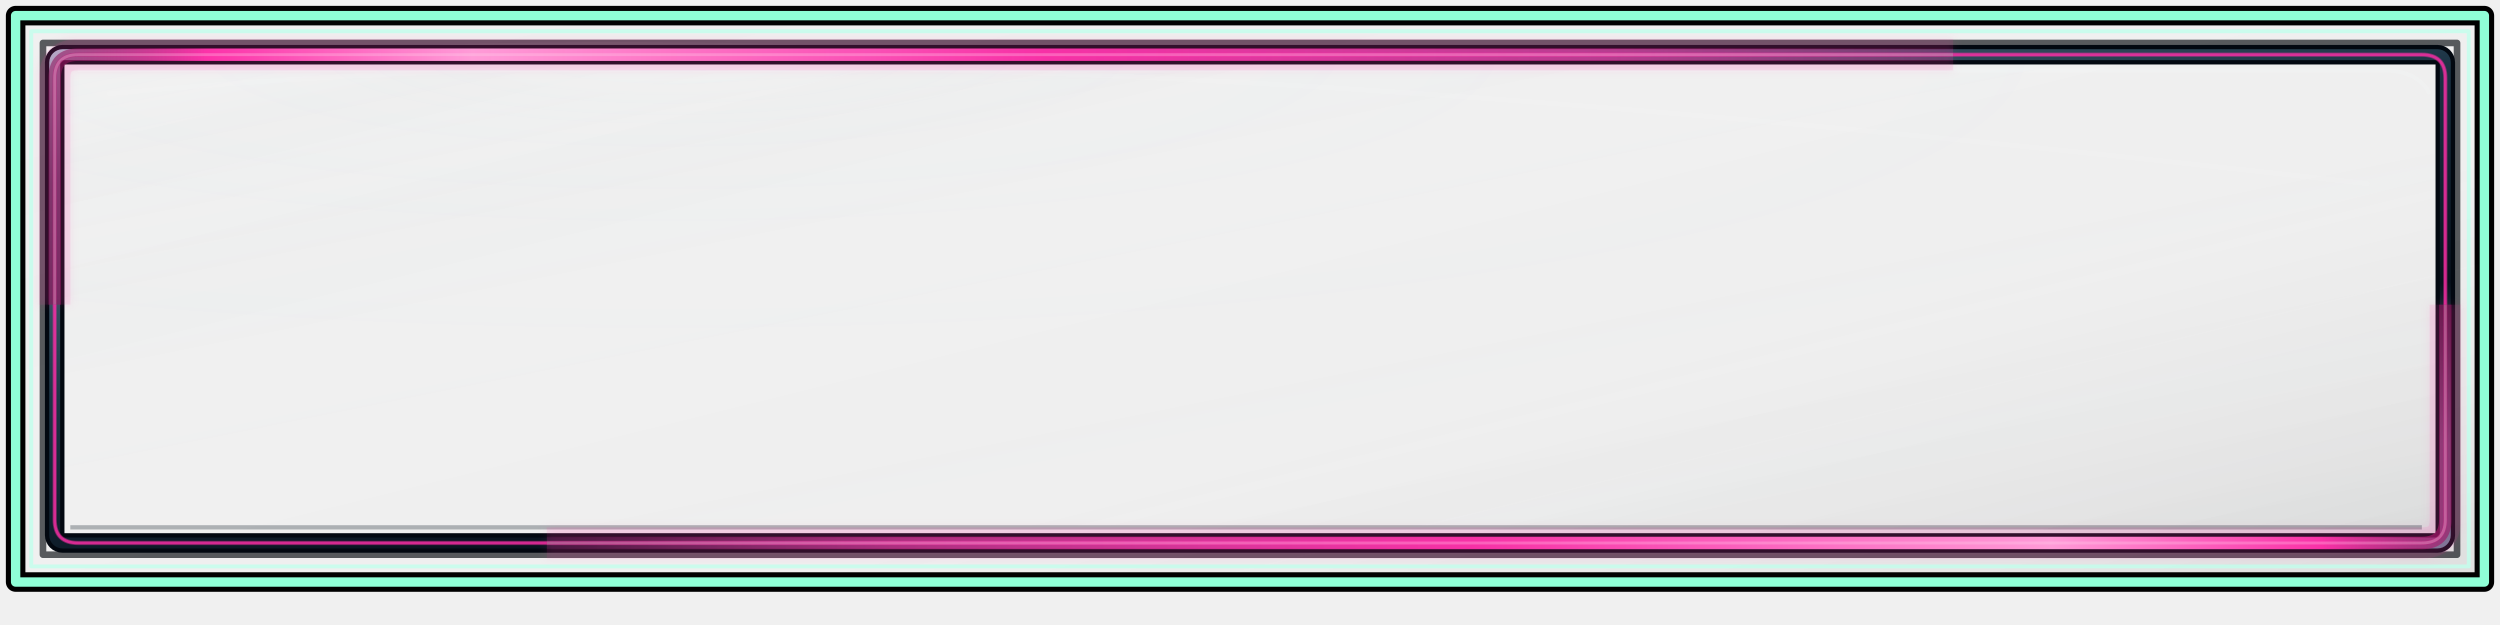
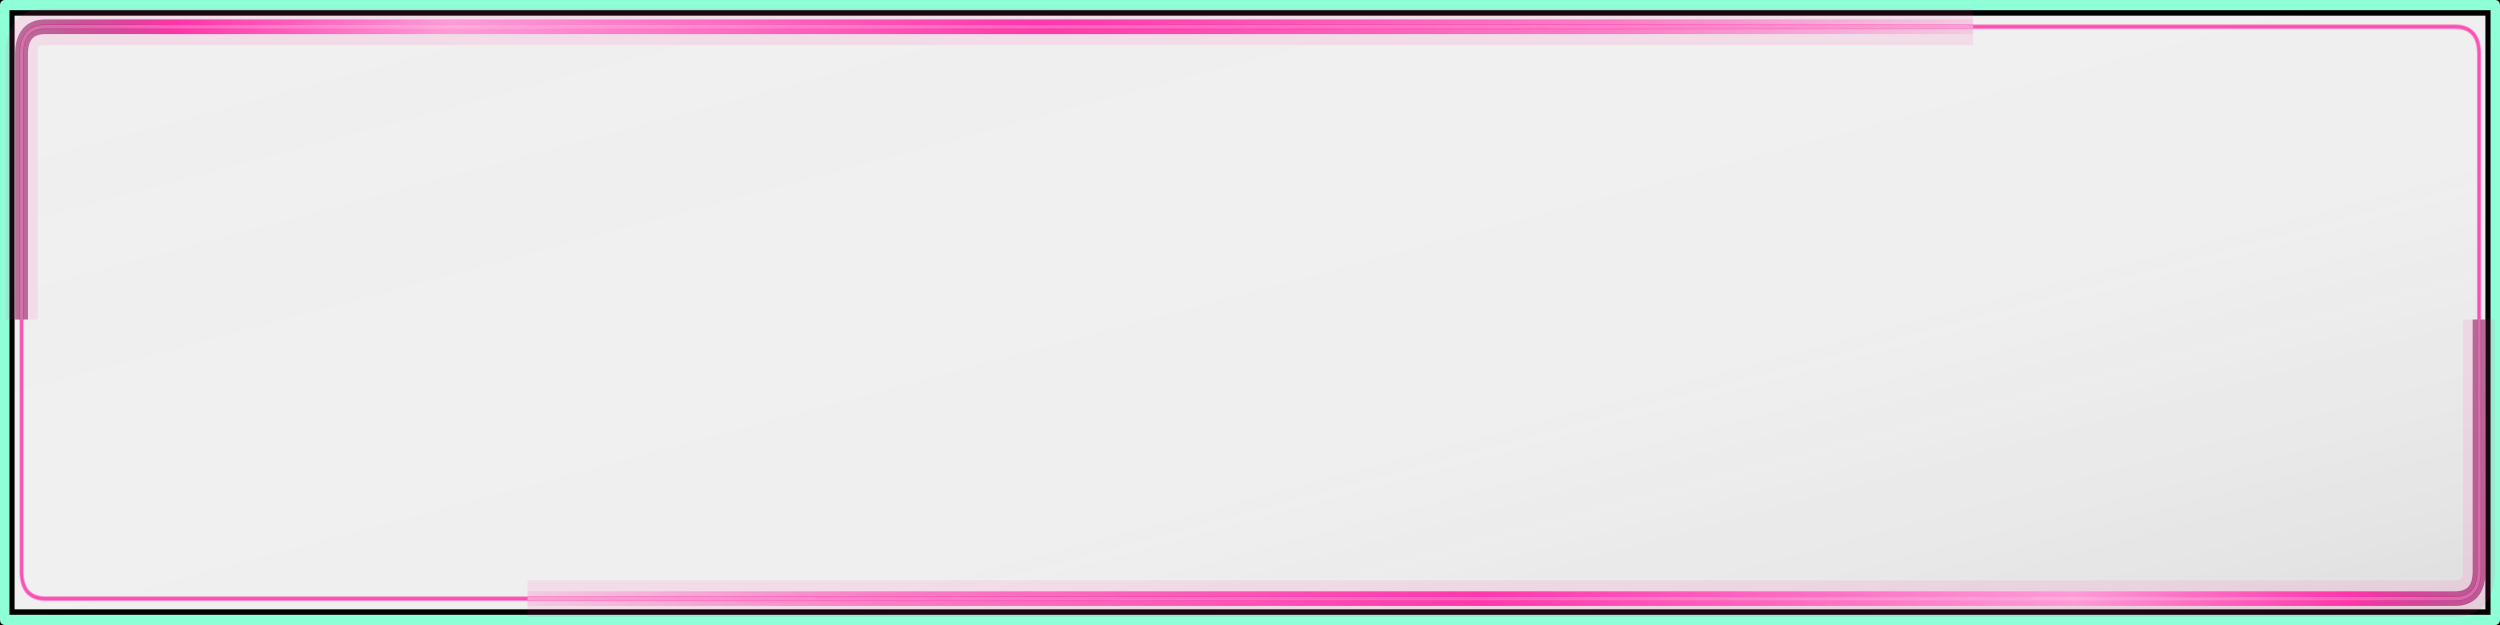
- <svg xmlns="http://www.w3.org/2000/svg" width="640" height="160" viewBox="0 0 640 160" preserveAspectRatio="none">
+ <svg xmlns="http://www.w3.org/2000/svg" width="640" height="160" viewBox="2.8 2.8 634.4 147.4" preserveAspectRatio="none">
  <defs>
    <path id="face-shape" d="M4 4H636V149H4Z" />
    <path id="inner-rim" d="M8 8H632V145H8Z" />
    <clipPath id="face-clip">
      <use href="#face-shape" />
    </clipPath>
    <clipPath id="side-clip">
      <use href="#face-shape" transform="translate(0 4)" />
    </clipPath>
    <pattern id="coarse-sand" width="9" height="9" patternUnits="userSpaceOnUse">
      <circle cx="1.2" cy="1.4" r=".72" fill="#ffd9ec" fill-opacity=".22" />
      <circle cx="5.8" cy="2.1" r=".55" fill="#4f062e" fill-opacity=".28" />
      <circle cx="3.3" cy="6.8" r=".82" fill="#ffb2dc" fill-opacity=".17" />
      <circle cx="8" cy="7.4" r=".48" fill="#fff0f7" fill-opacity=".13" />
      <path d="M0 4.7h2.5M6.8 5.2H9" stroke="#460624" stroke-opacity=".22" stroke-width=".45" />
    </pattern>
    <filter id="sand-wear" x="-8%" y="-8%" width="116%" height="116%" color-interpolation-filters="sRGB">
      <feTurbulence type="fractalNoise" baseFrequency=".18" numOctaves="3" seed="915" result="sand" />
      <feColorMatrix in="sand" type="matrix" values=".30 0 0 0 .15  0 .24 0 0 .06  0 0 .30 0 .16  0 0 0 .28 0" result="grain" />
      <feBlend in="SourceGraphic" in2="grain" mode="soft-light" />
    </filter>
    <linearGradient id="pink-depth" x1="0" y1="0" x2="0" y2="1">
      <stop stop-color="#ff70bd" />
      <stop offset=".32" stop-color="#e2359a" />
      <stop offset=".72" stop-color="#a61768" />
      <stop offset="1" stop-color="#4d062e" />
    </linearGradient>
    <linearGradient id="face-light" x1="0" y1="0" x2="1" y2="1">
      <stop stop-color="#ffffff" stop-opacity=".035" />
      <stop offset=".28" stop-color="#b8b8b8" stop-opacity=".014" />
      <stop offset=".62" stop-color="#565656" stop-opacity=".010" />
      <stop offset="1" stop-color="#000" stop-opacity=".20" />
    </linearGradient>
    <linearGradient id="rim1389" x1="0" y1="0" x2=".7" y2="1">
      <stop stop-color="#a5c2ce" />
      <stop offset=".18" stop-color="#536f80" />
      <stop offset=".48" stop-color="#1c3445" />
      <stop offset=".78" stop-color="#08121d" />
      <stop offset="1" stop-color="#648594" />
    </linearGradient>
    <linearGradient id="ah1558-pink-tl" x1="14" y1="45" x2="82" y2="14" gradientUnits="userSpaceOnUse">
      <stop offset="0" stop-color="#7d0d50" stop-opacity=".35" />
      <stop offset=".30" stop-color="#ff2ea8" stop-opacity=".96" />
      <stop offset=".58" stop-color="#ff8bd1" stop-opacity="1" />
      <stop offset="1" stop-color="#ff2ea8" stop-opacity=".55" />
    </linearGradient>
    <linearGradient id="ah1558-pink-br" x1="558" y1="139" x2="626" y2="106" gradientUnits="userSpaceOnUse">
      <stop offset="0" stop-color="#ff2ea8" stop-opacity=".55" />
      <stop offset=".42" stop-color="#ff8bd1" stop-opacity="1" />
      <stop offset=".70" stop-color="#ff2ea8" stop-opacity=".96" />
      <stop offset="1" stop-color="#7d0d50" stop-opacity=".35" />
    </linearGradient>
    <linearGradient id="ah1581-pink-top" x1="14" y1="14" x2="500" y2="14" gradientUnits="userSpaceOnUse">
      <stop offset="0" stop-color="#8c1058" stop-opacity=".55" />
      <stop offset=".08" stop-color="#ff2ea8" stop-opacity=".96" />
      <stop offset=".22" stop-color="#ff9bd7" stop-opacity="1" />
      <stop offset=".52" stop-color="#ff2ea8" stop-opacity=".94" />
      <stop offset=".82" stop-color="#ff2ea8" stop-opacity=".54" />
      <stop offset="1" stop-color="#ff2ea8" stop-opacity=".10" />
    </linearGradient>
    <linearGradient id="ah1581-pink-bottom" x1="140" y1="139" x2="626" y2="78" gradientUnits="userSpaceOnUse">
      <stop offset="0" stop-color="#ff2ea8" stop-opacity=".10" />
      <stop offset=".18" stop-color="#ff2ea8" stop-opacity=".54" />
      <stop offset=".48" stop-color="#ff2ea8" stop-opacity=".94" />
      <stop offset=".78" stop-color="#ff9bd7" stop-opacity="1" />
      <stop offset=".92" stop-color="#ff2ea8" stop-opacity=".96" />
      <stop offset="1" stop-color="#8c1058" stop-opacity=".55" />
    </linearGradient>
    <filter id="ah1581-pink-soft" x="-8%" y="-18%" width="116%" height="136%" color-interpolation-filters="sRGB">
      <feGaussianBlur stdDeviation="1.15" result="blur" />
      <feMerge>
        <feMergeNode in="blur" />
        <feMergeNode in="SourceGraphic" />
      </feMerge>
    </filter>
    <linearGradient id="ah1639-glass-main" x1="0" y1="0" x2="1" y2="1">
      <stop offset="0" stop-color="#ffffff" stop-opacity=".14" />
      <stop offset=".10" stop-color="#e9fbff" stop-opacity=".07" />
      <stop offset=".28" stop-color="#b8e8f2" stop-opacity=".018" />
      <stop offset=".50" stop-color="#ffffff" stop-opacity="0" />
      <stop offset=".76" stop-color="#86b8c8" stop-opacity=".016" />
      <stop offset="1" stop-color="#001018" stop-opacity=".10" />
    </linearGradient>
    <linearGradient id="ah1639-glass-sweep" x1="0" y1="0" x2="1" y2=".75">
      <stop offset="0" stop-color="#ffffff" stop-opacity=".16" />
      <stop offset=".16" stop-color="#ffffff" stop-opacity=".045" />
      <stop offset=".34" stop-color="#d9f6ff" stop-opacity=".010" />
      <stop offset=".46" stop-color="#ffffff" stop-opacity="0" />
      <stop offset="1" stop-color="#ffffff" stop-opacity="0" />
    </linearGradient>
    <radialGradient id="ah1639-glass-glint" cx="26%" cy="0%" r="78%">
      <stop offset="0" stop-color="#ffffff" stop-opacity=".16" />
      <stop offset=".20" stop-color="#ecfbff" stop-opacity=".055" />
      <stop offset=".52" stop-color="#c8f3ff" stop-opacity=".010" />
      <stop offset="1" stop-color="#ffffff" stop-opacity="0" />
    </radialGradient>
  </defs>
  <use href="#face-shape" fill="none" stroke="#000" stroke-width="5" stroke-linejoin="round" />
  <g clip-path="url(#face-clip)">
    <rect width="640" height="160" fill="url(#face-light)" opacity=".42" />
  </g>
  <use href="#face-shape" fill="none" stroke="#8fffd7" stroke-width="2.4" stroke-linejoin="round" />
-   <use href="#inner-rim" fill="none" stroke="#c1ffec" stroke-opacity=".80" stroke-width="1" stroke-linejoin="round" />
-   <path d="M11 11H629V142H11Z" fill="none" stroke="#01050a" stroke-opacity=".64" stroke-width="1.7" stroke-linejoin="round" />
-   <g id="ah1639-reflective-glass" pointer-events="none">
-     <rect x="14" y="14" width="612" height="125" rx="2" fill="url(#ah1639-glass-main)" opacity=".40" />
-     <rect x="14" y="14" width="612" height="125" rx="2" fill="url(#ah1639-glass-glint)" opacity=".28" />
-     <path d="M20 18H610Q619 18 622 24" fill="none" stroke="#f4fdff" stroke-opacity=".14" stroke-width="1.0" />
-     <path d="M28 22C160 10 294 18 414 35C486 45 548 45 615 27" fill="none" stroke="url(#ah1639-glass-sweep)" stroke-width="11" stroke-linecap="round" opacity=".22" />
-     <path d="M24 31C170 11 336 15 614 53" fill="none" stroke="#f7fdff" stroke-opacity=".03" stroke-width="15" stroke-linecap="round" />
-     <path d="M28 24C178 10 342 17 606 47" fill="none" stroke="#ffffff" stroke-opacity=".08" stroke-width="1.2" stroke-linecap="round" />
-     <path d="M18 135H620" fill="none" stroke="#001019" stroke-opacity=".28" stroke-width="1.1" />
-   </g>
-   <rect x="14" y="14" width="612" height="125" rx="2" fill="none" stroke="#020810" stroke-width="5" />
-   <rect x="14" y="14" width="612" height="125" rx="2" fill="none" stroke="url(#rim1389)" stroke-width="2.8" />
-   <g id="ah1581-desktop-full-accent-surfaces" fill="none" stroke-linejoin="miter" pointer-events="none">
+   <g transform="translate(-6 -6) scale(1.019 1.079)" id="ah1581-desktop-full-accent-surfaces" fill="none" stroke-linejoin="miter" pointer-events="none">
    <path d="M20 14H620Q626 14 626 20V133Q626 139 620 139H20Q14 139 14 133V20Q14 14 20 14Z" stroke="#ff2ea8" stroke-width="1.10" opacity=".42" />
-     <path d="M14 78V20Q14 14 20 14H500" stroke="#ff2ea8" stroke-opacity=".10" stroke-width="8" filter="url(#ah1581-pink-soft)" />
+     <path d="M14 78V20Q14 14 20 14H500" stroke="#ff2ea8" stroke-opacity=".10" stroke-width="8" />
    <path d="M14 78V20Q14 14 20 14H500" stroke="url(#ah1581-pink-top)" stroke-width="3.2" />
    <path d="M14 78V20Q14 14 20 14H500" stroke="#ffd4eb" stroke-opacity=".30" stroke-width=".75" />
-     <path d="M140 139H620Q626 139 626 133V78" stroke="#ff2ea8" stroke-opacity=".10" stroke-width="8" filter="url(#ah1581-pink-soft)" />
+     <path d="M140 139H620Q626 139 626 133V78" stroke="#ff2ea8" stroke-opacity=".10" stroke-width="8" />
    <path d="M140 139H620Q626 139 626 133V78" stroke="url(#ah1581-pink-bottom)" stroke-width="3.2" />
    <path d="M140 139H620Q626 139 626 133V78" stroke="#ffd4eb" stroke-opacity=".30" stroke-width=".75" />
    <path d="M500 14H620Q626 14 626 20V78M140 139H20Q14 139 14 133V78" stroke="#ff2ea8" stroke-width=".68" opacity=".70" />
  </g>
</svg>
